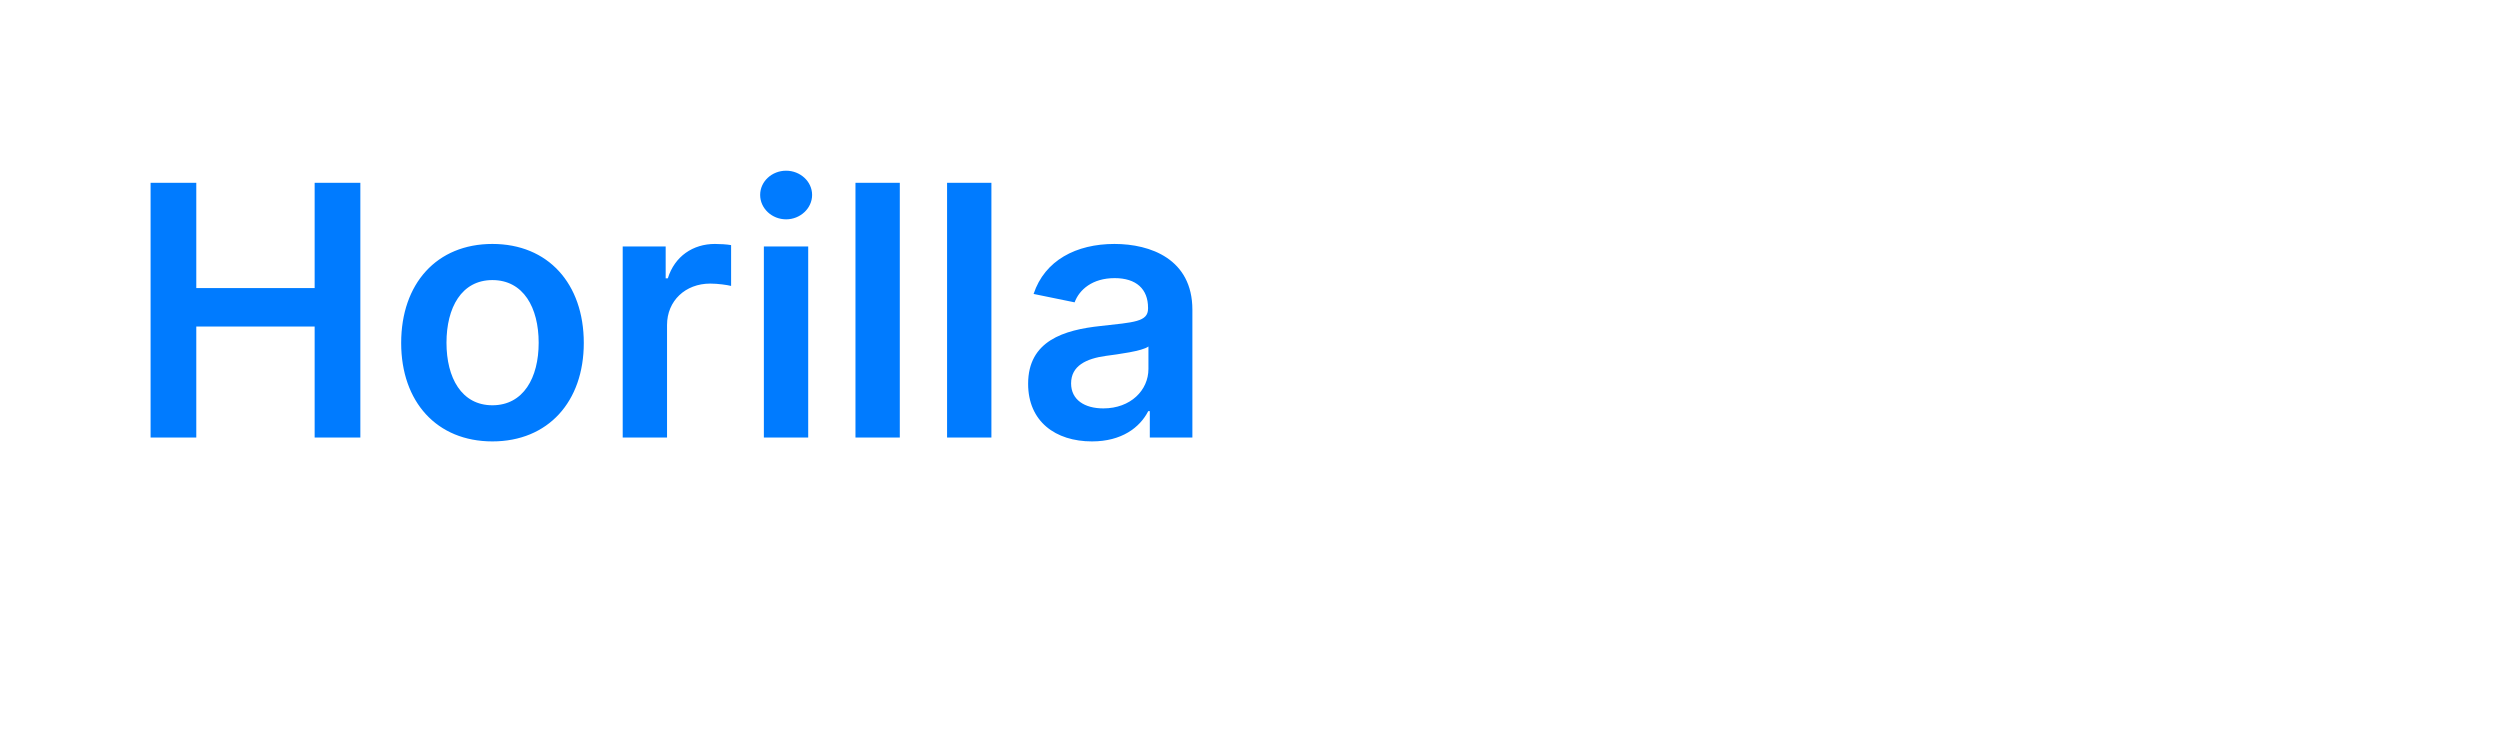
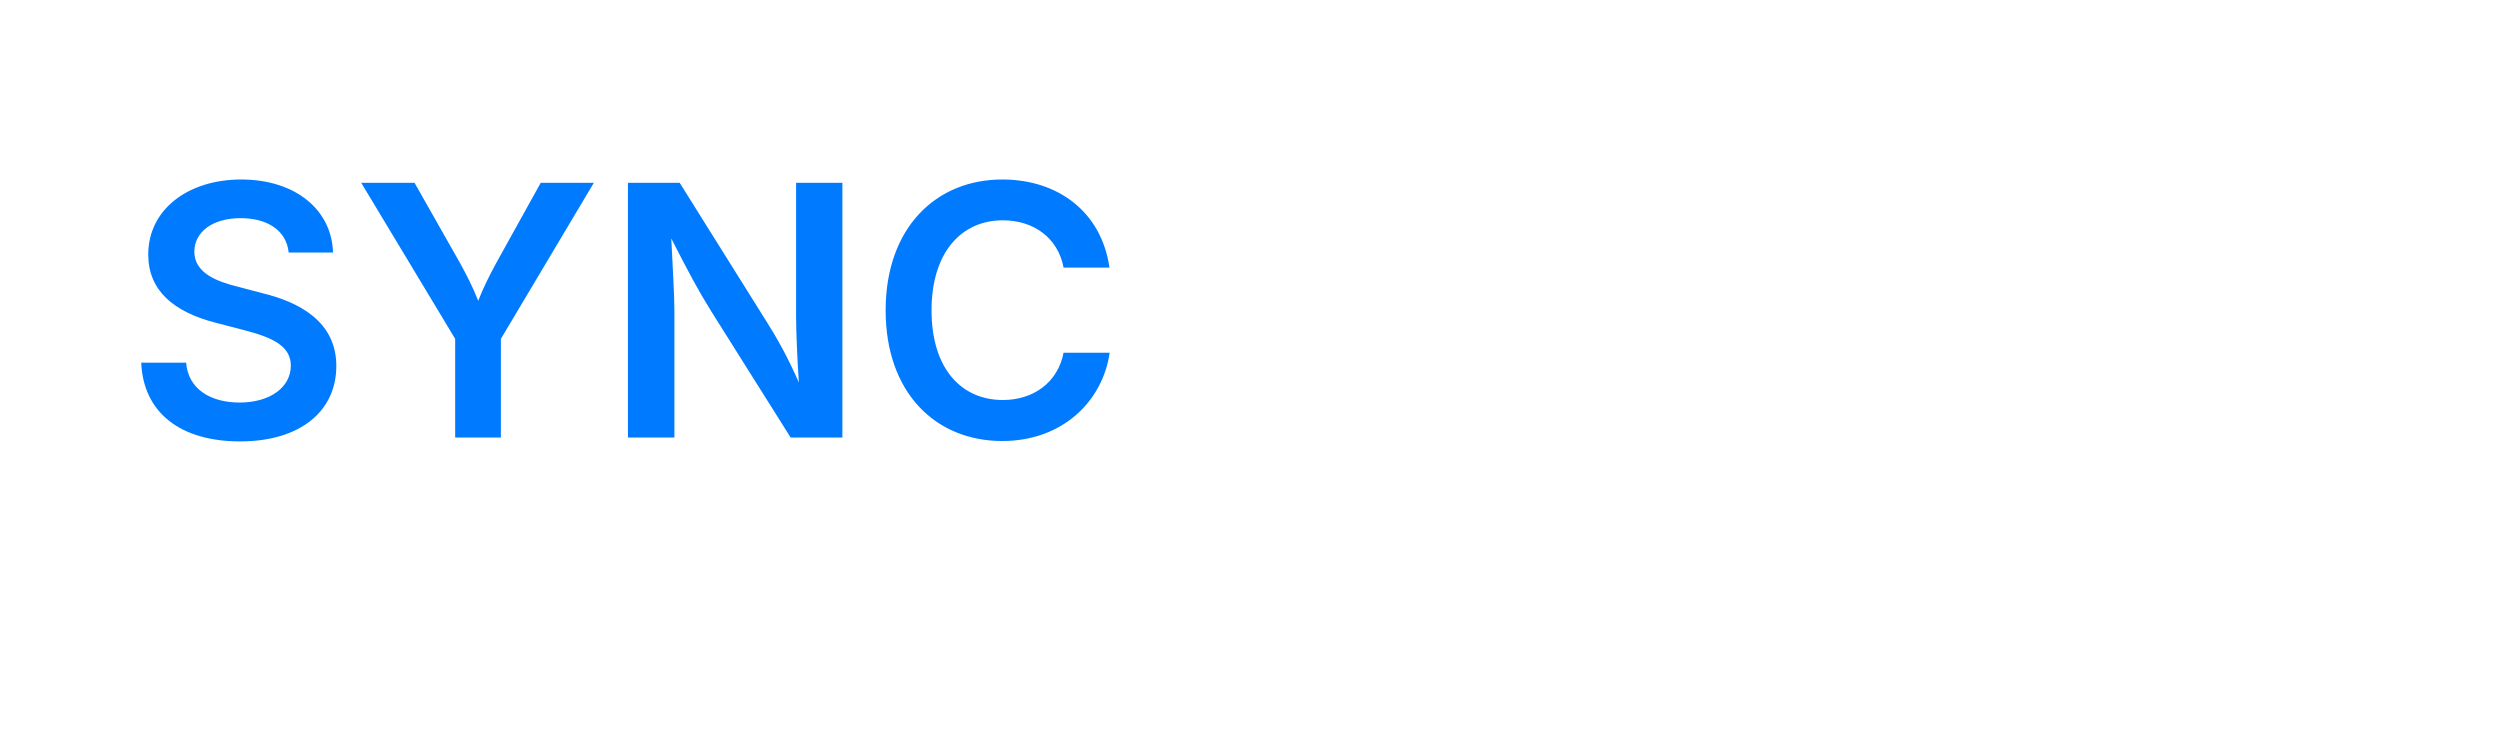
<svg xmlns="http://www.w3.org/2000/svg" viewBox="0 0 200 60" fill="none">
  <g>
    <text x="10" y="35" font-family="-apple-system, BlinkMacSystemFont, 'Segoe UI', sans-serif" font-size="28" font-weight="600" fill="#007bff">
-       Horilla
+       SYNC
    </text>
  </g>
</svg>
